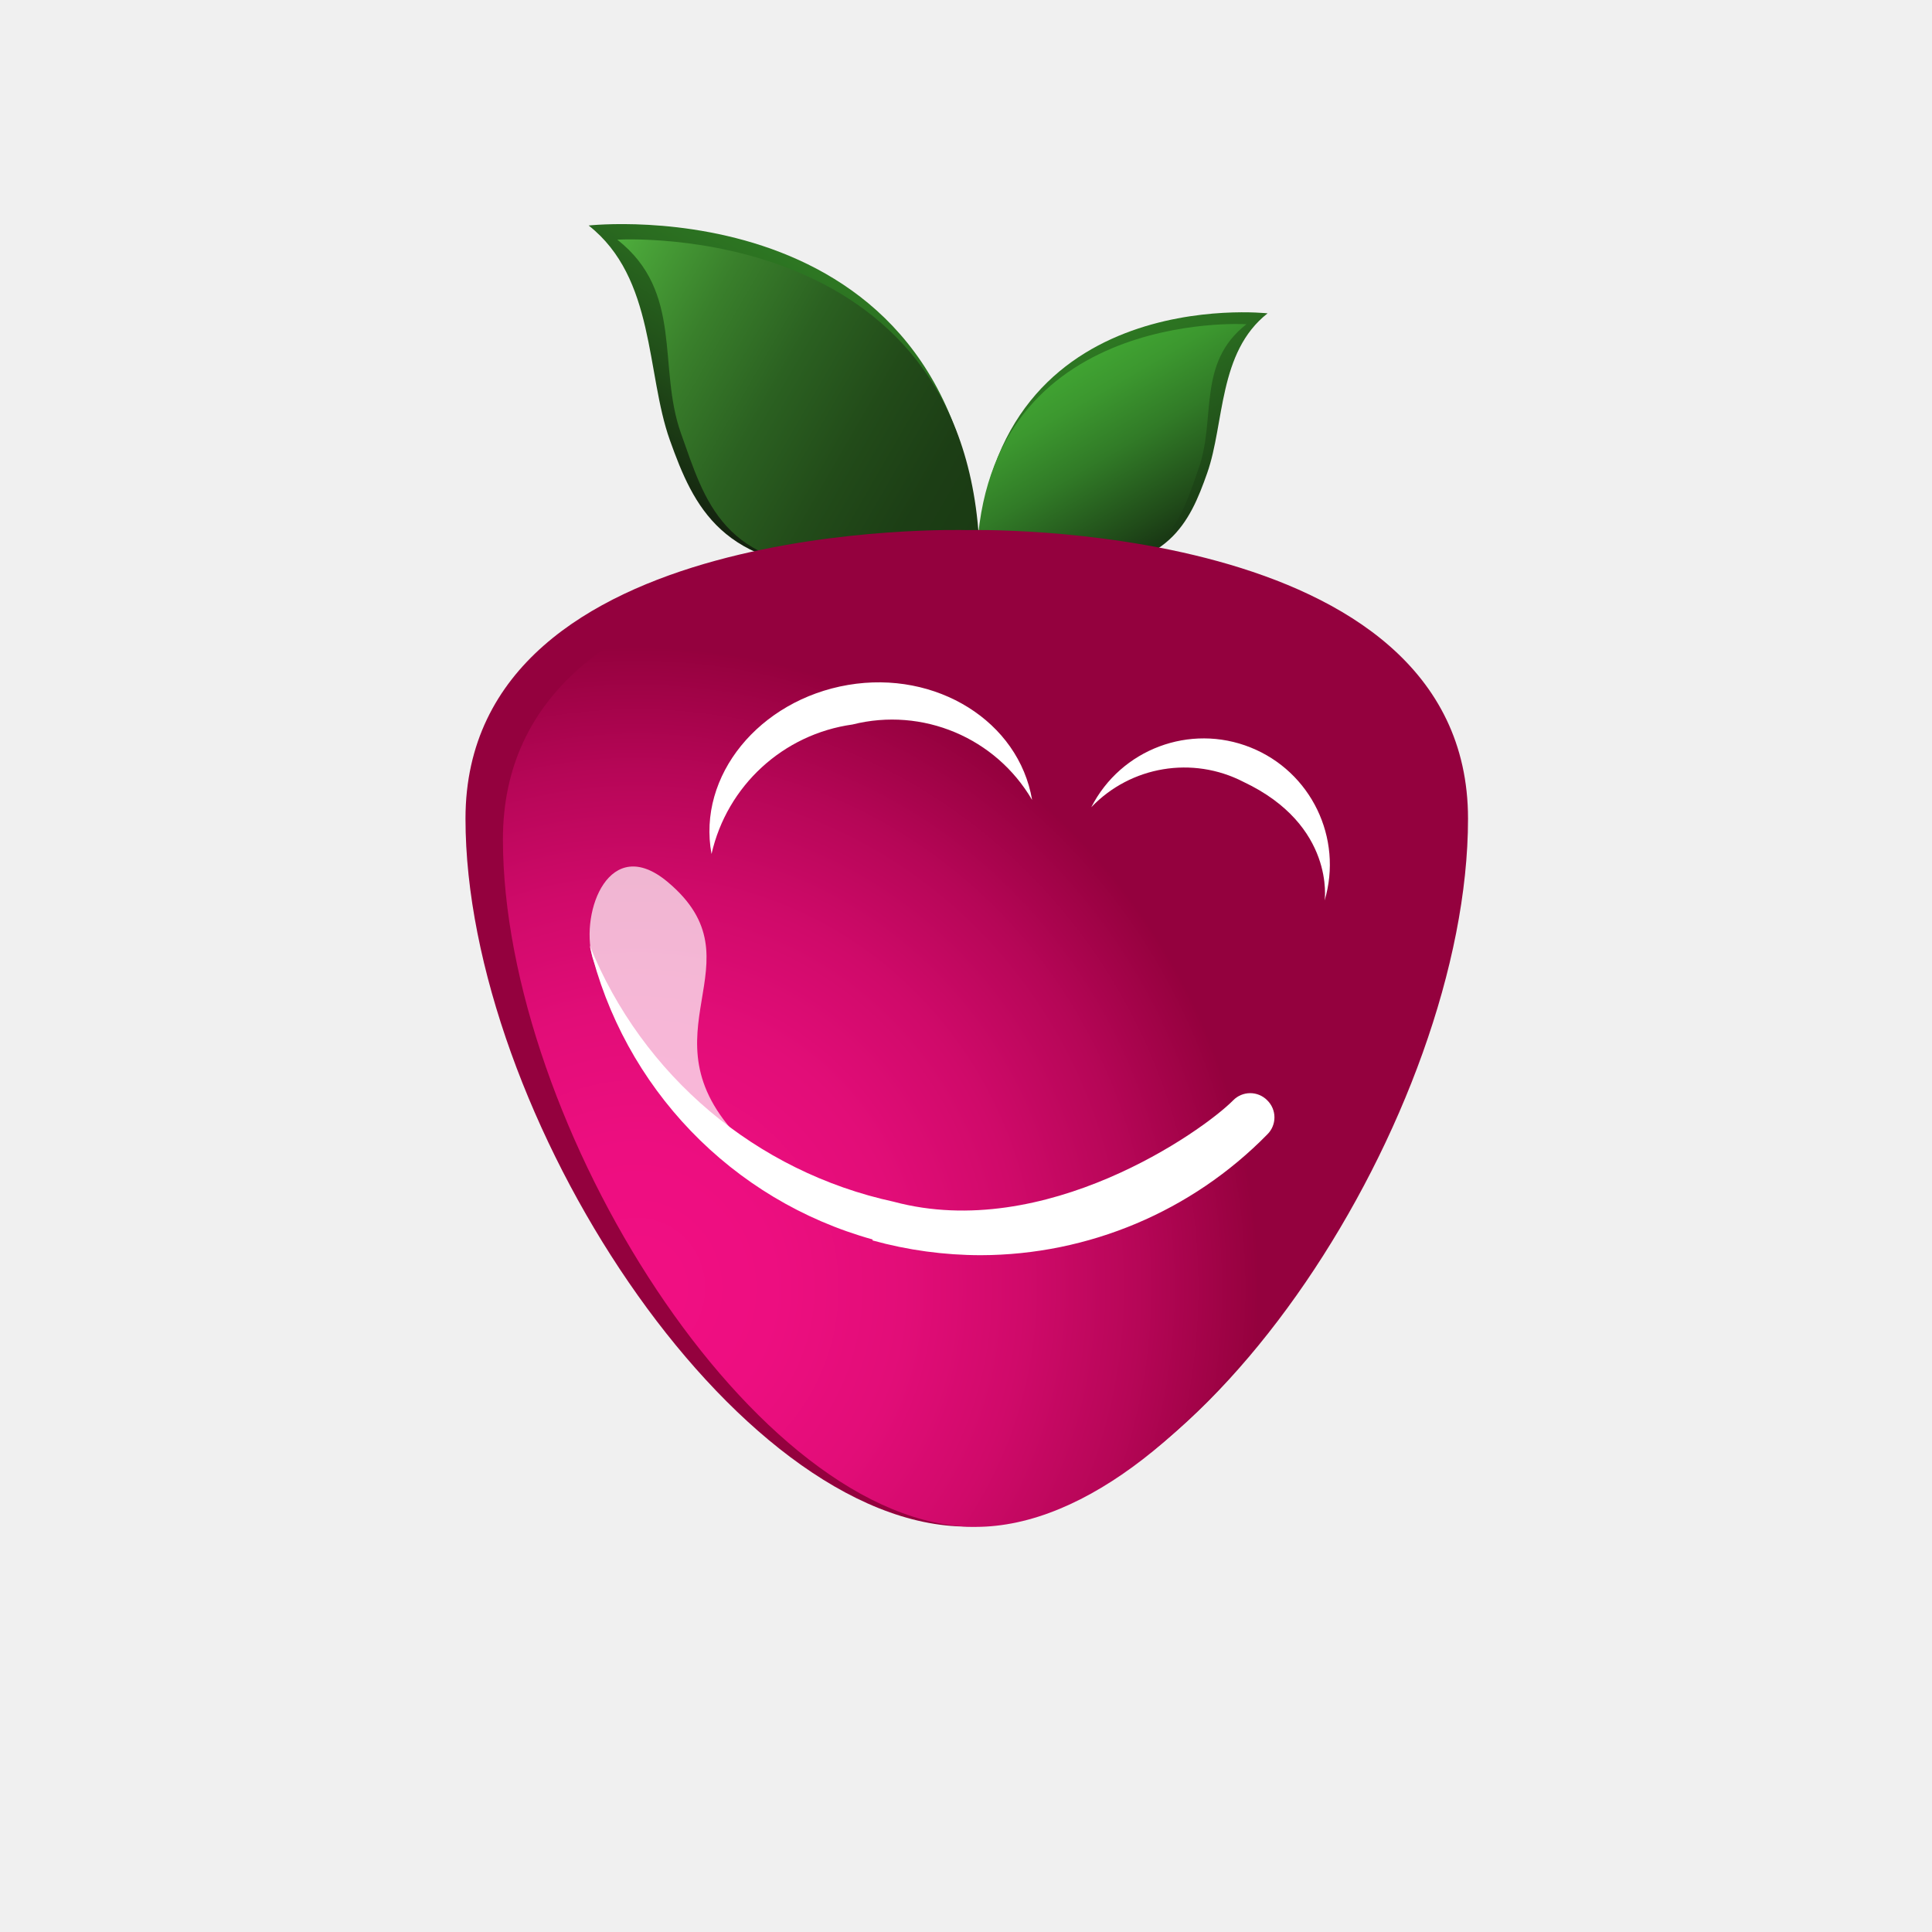
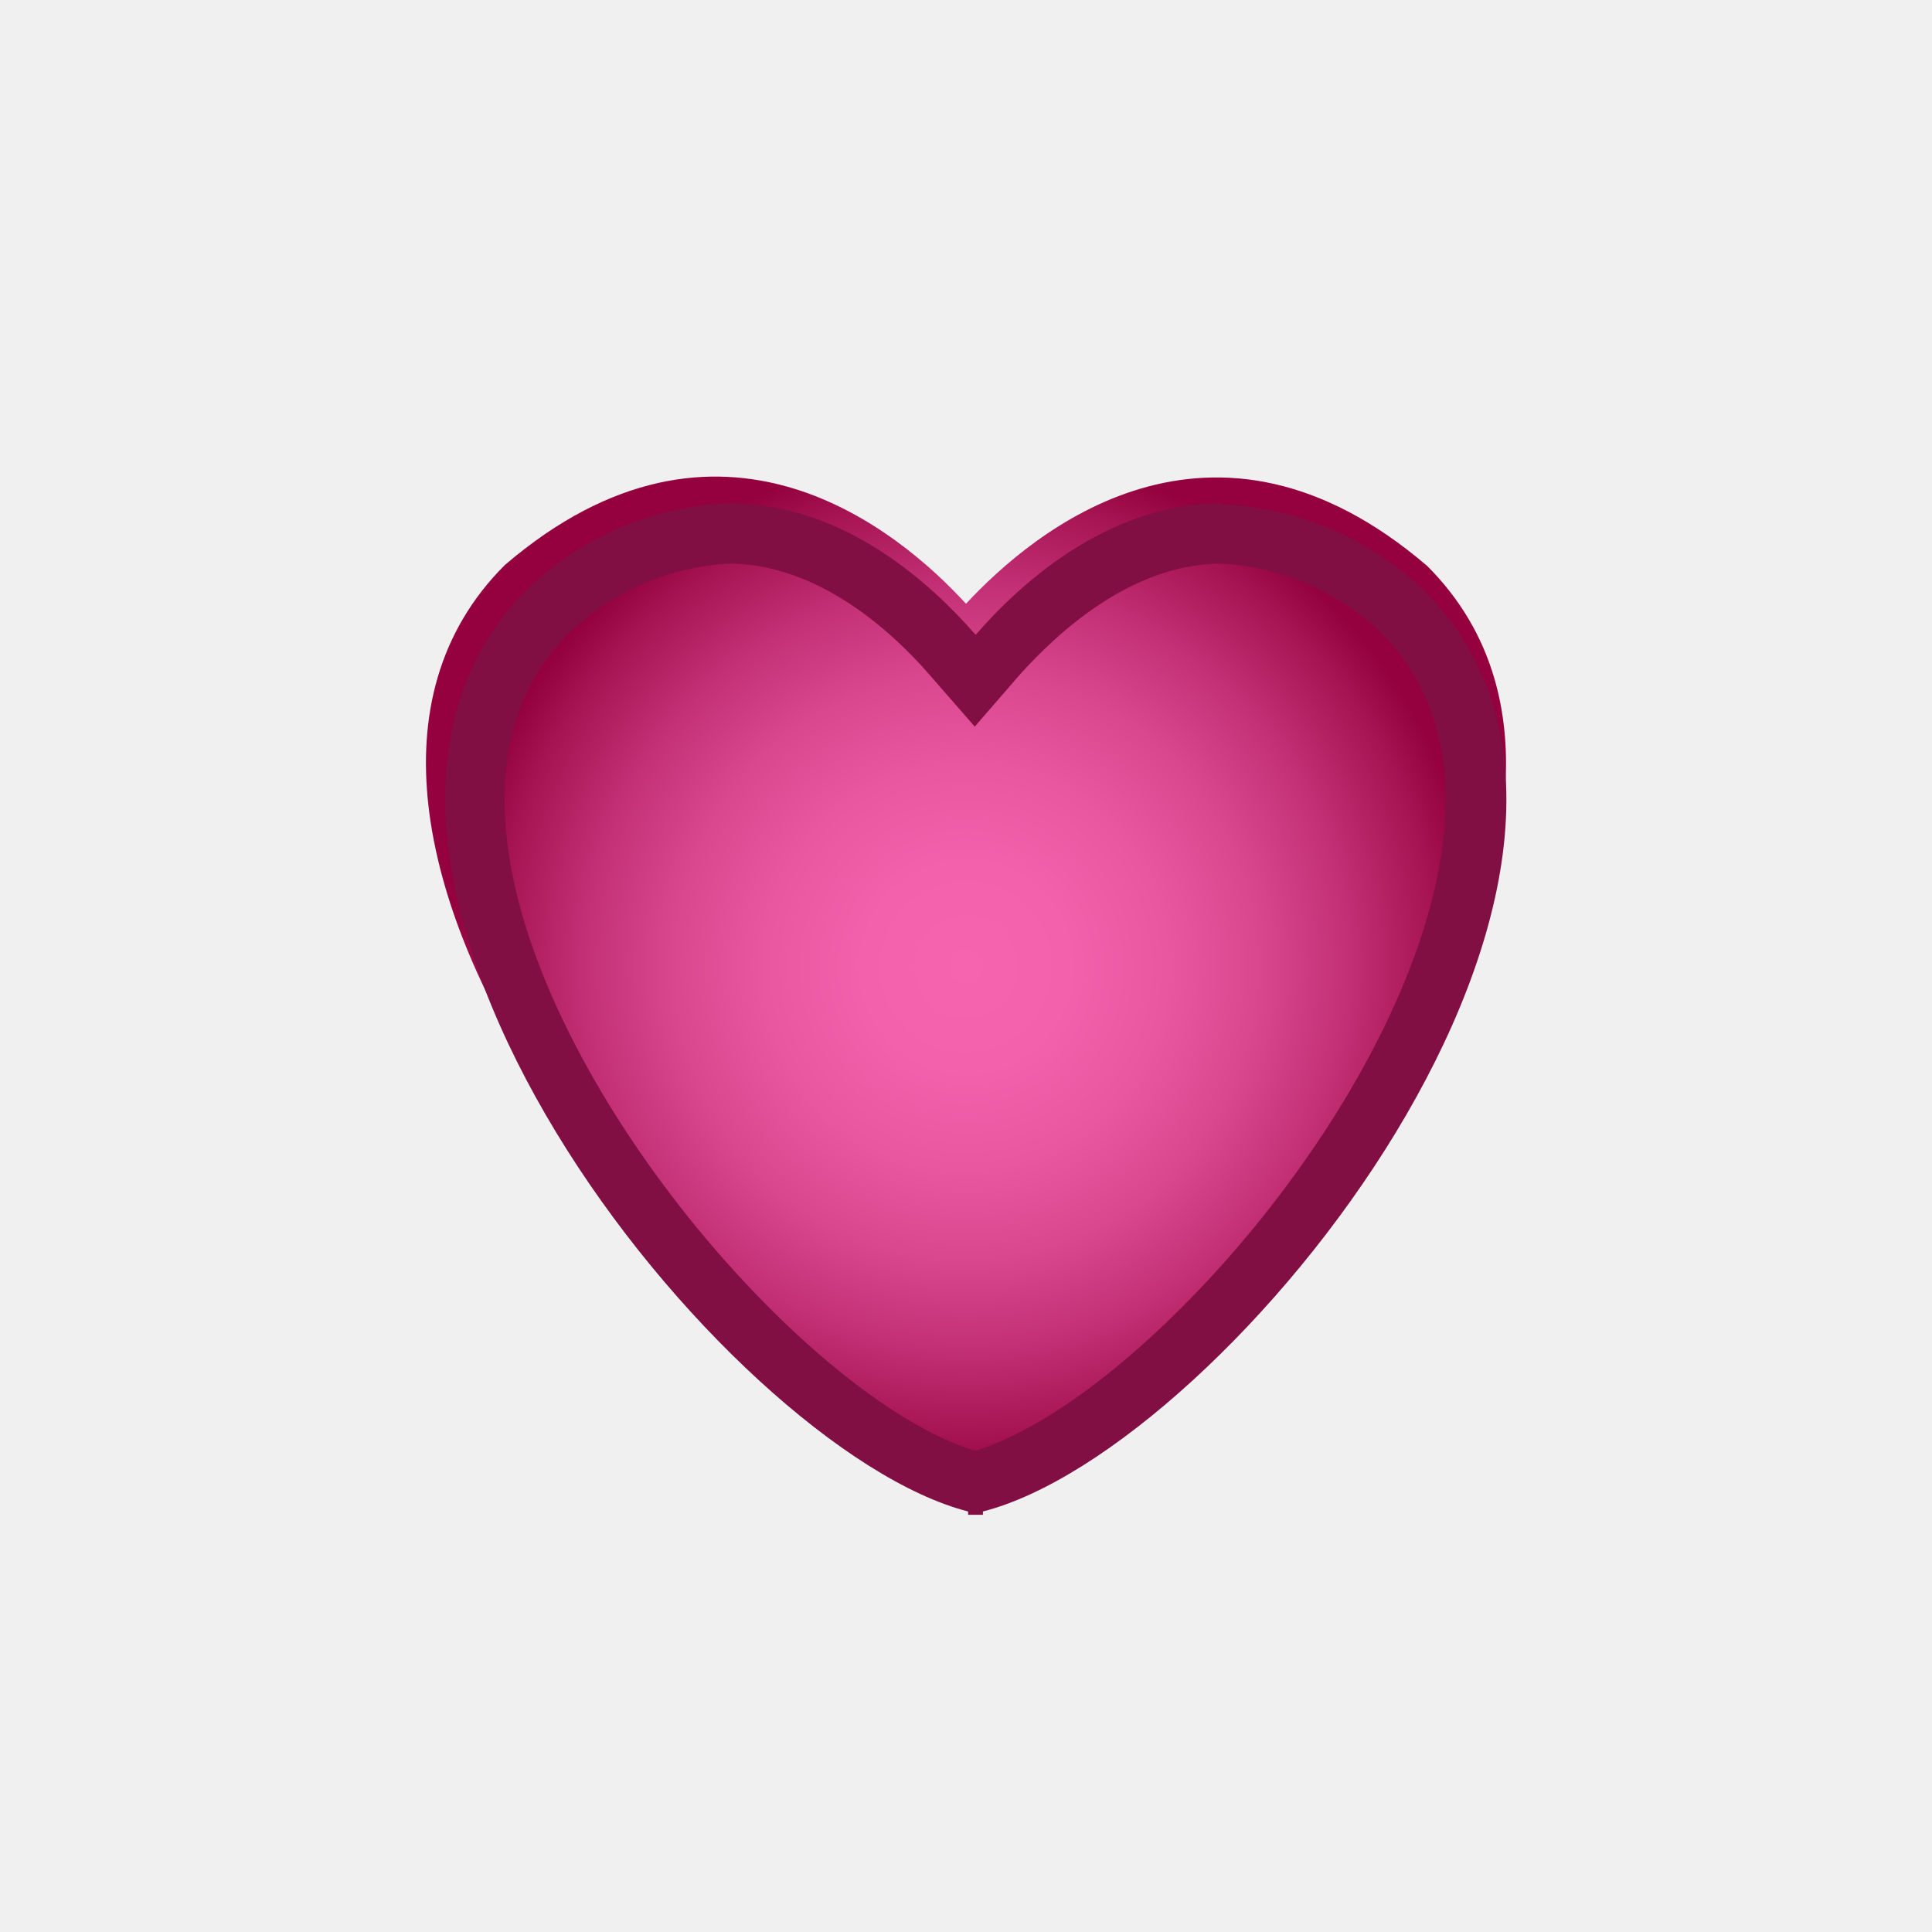
<svg xmlns="http://www.w3.org/2000/svg" viewBox="0 0 64 64">
  <defs>
-     <linearGradient id="a" x1="28.1" y1="9.49" x2="23.51" y2="17.44" gradientUnits="userSpaceOnUse">
-       <stop offset="0" stop-color="#2d7722" />
-       <stop offset="0.2" stop-color="#2a6c20" />
-       <stop offset="0.56" stop-color="#214f19" />
-       <stop offset="1" stop-color="#14220f" />
-     </linearGradient>
-     <linearGradient id="b" x1="19.34" y1="9.86" x2="33.07" y2="17.79" gradientUnits="userSpaceOnUse">
-       <stop offset="0" stop-color="#4eae3c" />
-       <stop offset="0.04" stop-color="#4aa539" />
-       <stop offset="0.24" stop-color="#397f2b" />
-       <stop offset="0.44" stop-color="#2b6121" />
-       <stop offset="0.64" stop-color="#224b19" />
-       <stop offset="0.82" stop-color="#1c3e15" />
-       <stop offset="1" stop-color="#1a3a13" />
-     </linearGradient>
-     <linearGradient id="c" x1="-7642.32" y1="11.89" x2="-7645.73" y2="17.8" gradientTransform="matrix(-1, 0, 0, 1, -7606.72, 0)" gradientUnits="userSpaceOnUse">
-       <stop offset="0" stop-color="#2d7722" />
-       <stop offset="0.26" stop-color="#2a6c20" />
-       <stop offset="0.7" stop-color="#204f19" />
-       <stop offset="1" stop-color="#193814" />
-     </linearGradient>
-     <linearGradient id="d" x1="-7642.1" y1="12.3" x2="-7645.35" y2="17.92" gradientTransform="matrix(-1, 0, 0, 1, -7606.72, 0)" gradientUnits="userSpaceOnUse">
-       <stop offset="0" stop-color="#40a332" />
-       <stop offset="0.17" stop-color="#3c982f" />
-       <stop offset="0.47" stop-color="#317b27" />
-       <stop offset="0.86" stop-color="#204b19" />
-       <stop offset="1" stop-color="#193814" />
-     </linearGradient>
-     <radialGradient id="e" cx="107.43" cy="42.67" r="21.19" gradientTransform="translate(-83.11) scale(0.97 1)" gradientUnits="userSpaceOnUse">
-       <stop offset="0" stop-color="#f10f83" />
-       <stop offset="0.22" stop-color="#ed0e80" />
-       <stop offset="0.43" stop-color="#e20d78" />
-       <stop offset="0.62" stop-color="#d00a6a" />
-       <stop offset="0.81" stop-color="#b60657" />
-       <stop offset="1" stop-color="#95013e" />
+     <radialGradient id="a" cx="32" cy="32.03" r="17.07" gradientUnits="userSpaceOnUse">
+       <stop offset="0" stop-color="#f664b0" />
+       <stop offset="0.2" stop-color="#f361ac" />
+       <stop offset="0.39" stop-color="#e957a1" />
+       <stop offset="0.57" stop-color="#d9478f" />
+       <stop offset="0.74" stop-color="#c33075" />
+       <stop offset="0.91" stop-color="#a61453" />
      <stop offset="1" stop-color="#94013e" />
    </radialGradient>
  </defs>
  <g>
-     <path d="M32.46,18.85H28.19c-4.27,0-5.21-2.06-6-4.27s-.48-5.37-2.69-7.11C19.5,7.47,32.14,6.05,32.46,18.85Z" fill="url(#a)" />
-     <path d="M32.46,18.85H28.19c-4.27,0-4.84-2.28-5.63-4.49s.1-4.68-2.11-6.42C20.45,7.94,32.46,7.19,32.46,18.85Z" fill="url(#b)" />
-     <path d="M32.35,18.85h3.18c3.17,0,3.88-1.53,4.46-3.18s.36-4,2-5.29C42,10.38,32.59,9.32,32.35,18.85Z" fill="url(#c)" />
-     <path d="M32.35,18.85h3.18c3.17,0,3.6-1.69,4.18-3.34s-.07-3.48,1.58-4.77C41.29,10.74,32.35,10.18,32.35,18.85Z" fill="url(#d)" />
-     <path d="M48.63,27.12c0-10-16.58-9.56-16.58-9.56H32s-16.58-.49-16.58,9.56c0,9.7,8.88,23.45,16.63,23.45S48.63,36.82,48.63,27.12Z" fill="#94013e" />
-     <path d="M48,27.8c0-9.76-15.62-9.28-15.62-9.28h-.09S16.66,18,16.66,27.8c0,9.43,8.36,22.78,15.66,22.78S48,37.23,48,27.8Z" fill="url(#e)" />
-     <path d="M28.91,41.06a13.3,13.3,0,0,1-9.38-9.75h0a14.09,14.09,0,0,0,10.08,8.5c5,1.34,10.21-2.32,11.24-3.36h0a.79.79,0,0,1,1.13,0h0a.79.79,0,0,1,0,1.13h0a13.34,13.34,0,0,1-9.49,4h0a13.5,13.5,0,0,1-3.59-.49Z" fill="#fff" />
-     <path d="M19.62,31.7c-.4-1.52.57-4.09,2.49-2.49,3.21,2.68-1,5,2.41,8.52l.48.85-1.44-1L21.31,35A12.06,12.06,0,0,1,19.62,31.7Z" fill="#fff" opacity="0.7" />
-     <path d="M28.24,24a5.37,5.37,0,0,1,5.95,2.5c-.44-2.6-3.17-4.31-6.1-3.81s-5,3-4.52,5.6A5.58,5.58,0,0,1,28.24,24Z" fill="#fff" />
-     <path d="M41.19,25.9c3.05,1.44,2.69,3.93,2.69,3.93a4.18,4.18,0,0,0-7.73-3.09A4.27,4.27,0,0,1,41.19,25.9Z" fill="#fff" />
+     <path d="M47.28,18.75C40.14,12.63,34.22,17.61,32,20c-2.22-2.42-8.14-7.4-15.28-1.28-8.79,8.79,6.77,27.36,15,29.4v.1l.25,0,.25,0v-.1C40.51,46.11,56.07,27.54,47.28,18.75Z" fill="url(#a)" />
+     <path d="M40.47,18.67a8.34,8.34,0,0,1,5.46,2.47c2,2.18,2.49,5.26,1.37,9.17-2.23,7.79-10.13,16.27-15,17.75-4.86-1.48-12.76-10-15-17.75-1.11-3.91-.65-7,1.38-9.17a8.32,8.32,0,0,1,5.45-2.47c3,0,5.46,2.3,6.65,3.67l1.51,1.73,1.5-1.73C35,21,37.46,18.67,40.47,18.67m0-2c-3.81,0-6.74,2.73-8.15,4.36C30.9,19.4,28,16.67,24.16,16.67a10.2,10.2,0,0,0-6.85,3C8.67,28.79,24,48,32.07,50.07v.11l.25,0,.24,0v-.11C40.67,48,56,28.79,47.32,19.71a10.2,10.2,0,0,0-6.85-3Z" fill="#820f44" />
  </g>
</svg>
